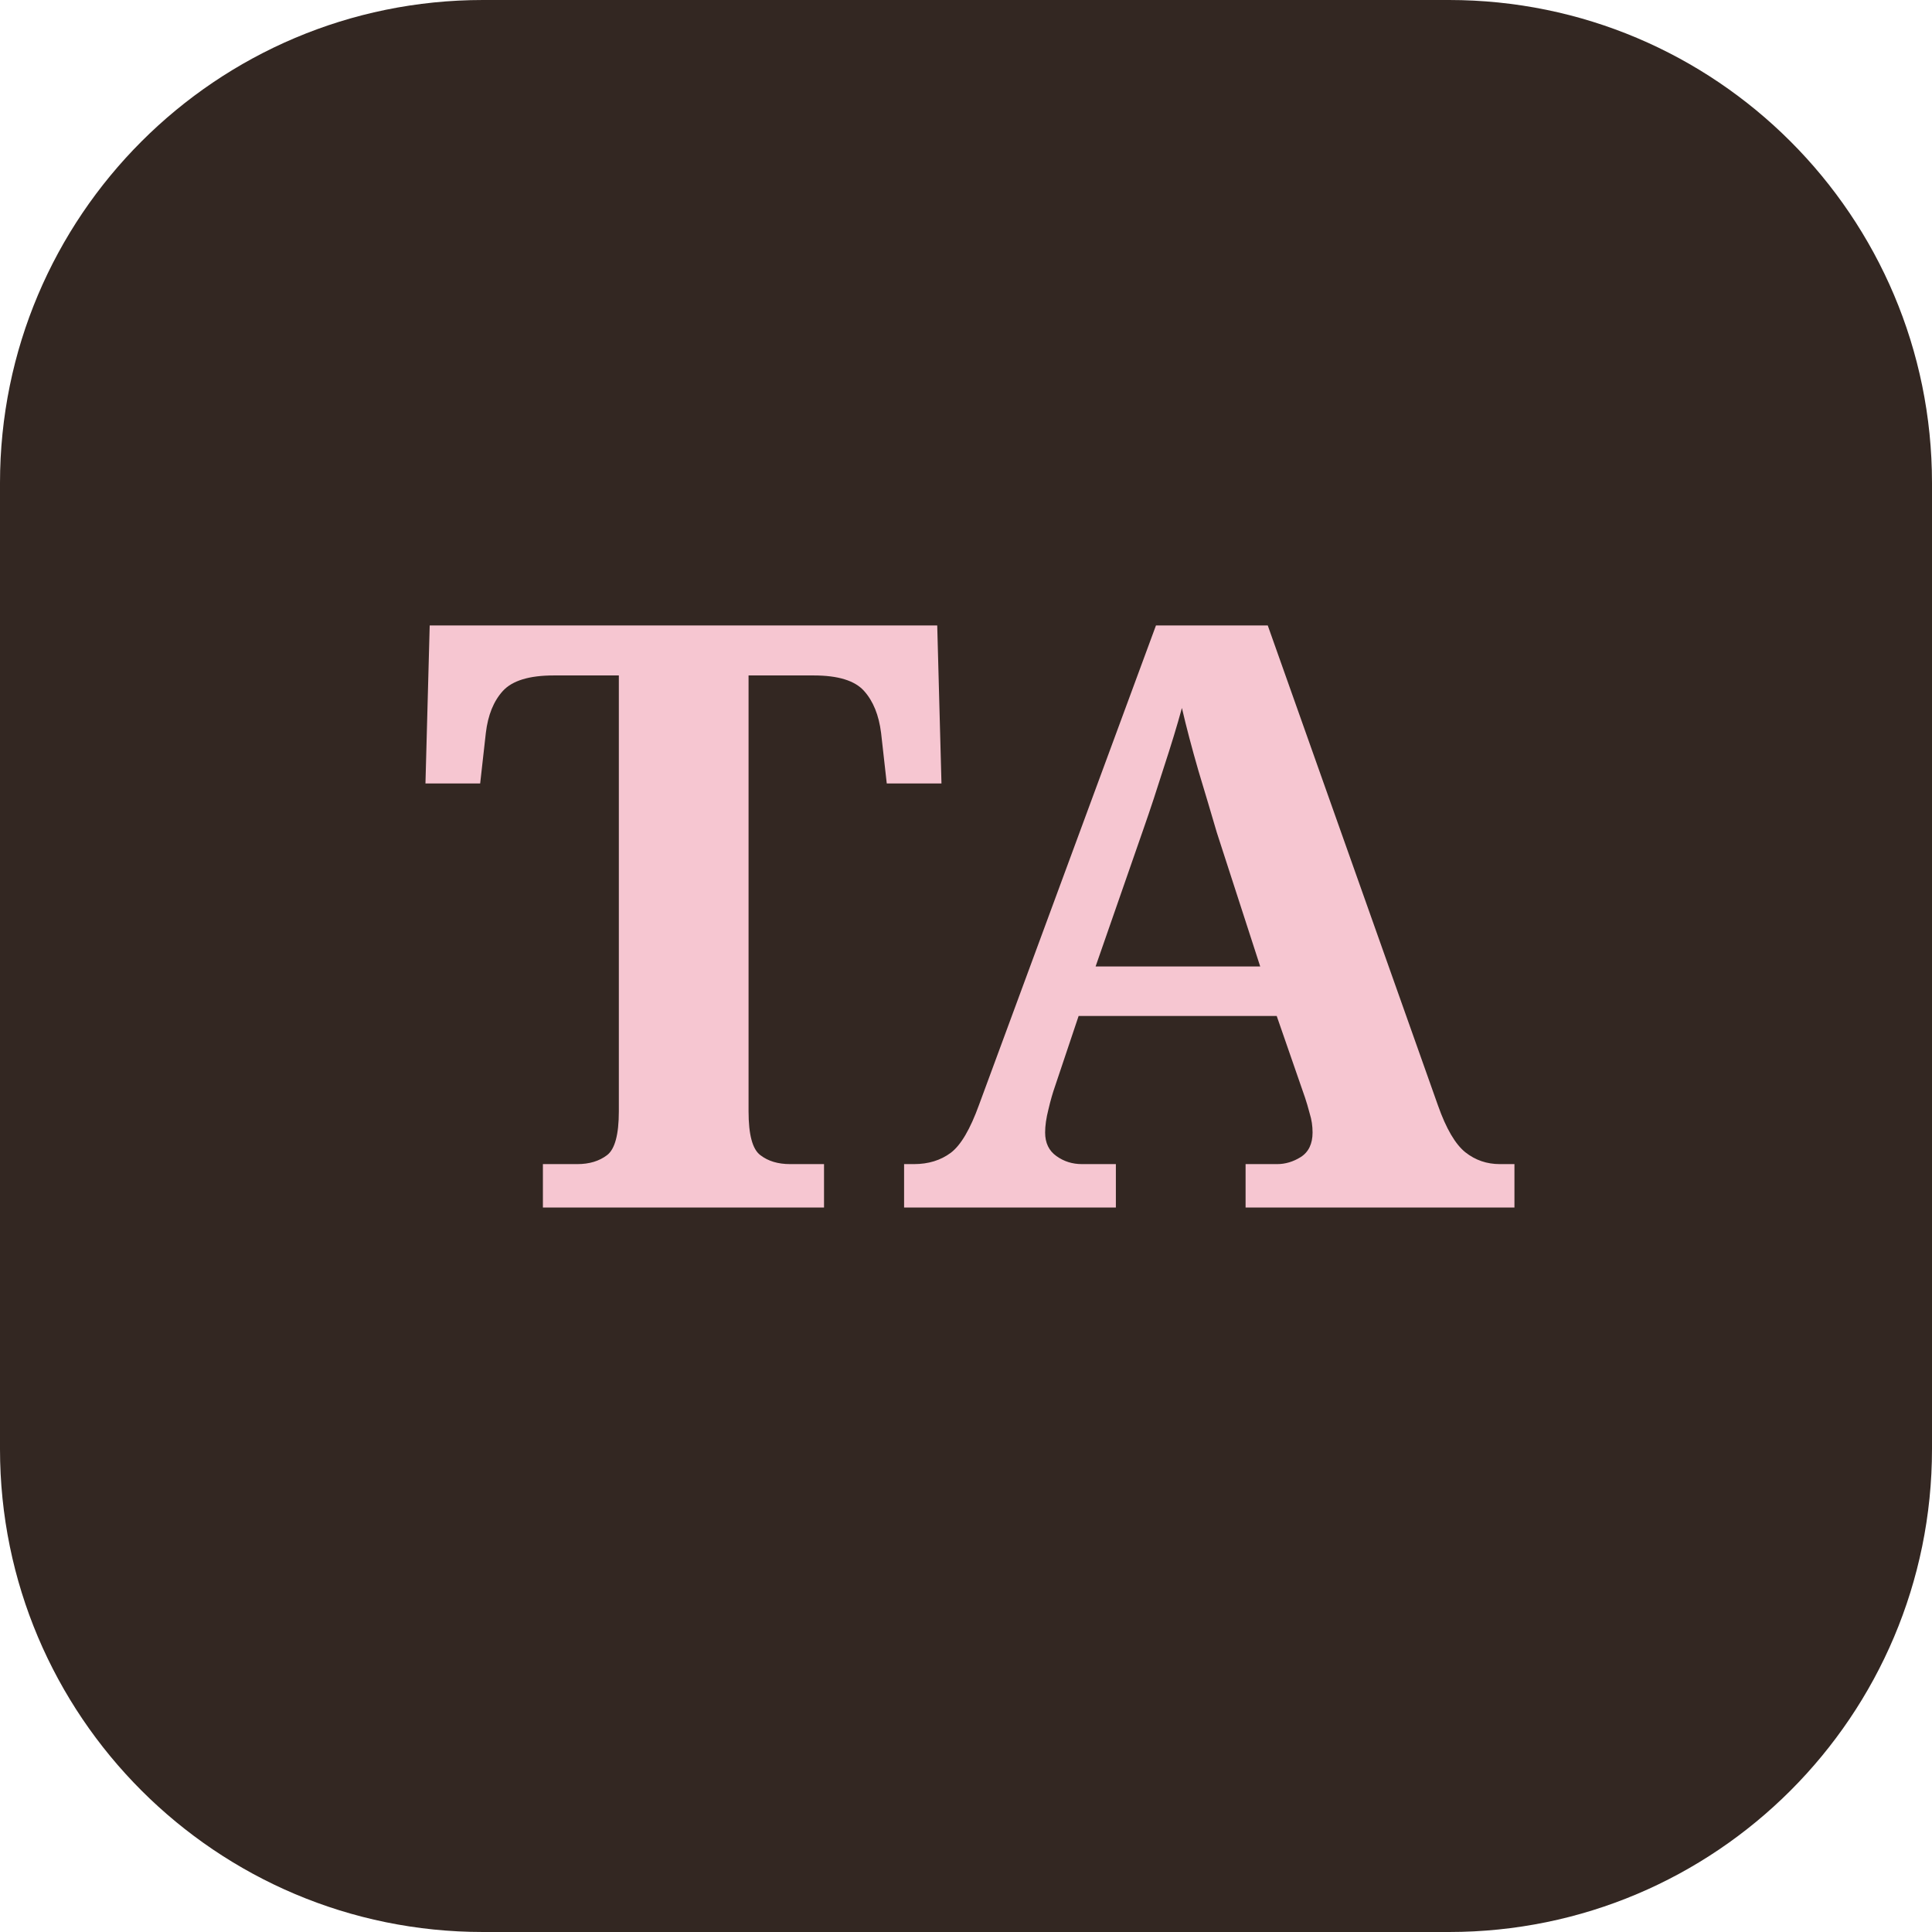
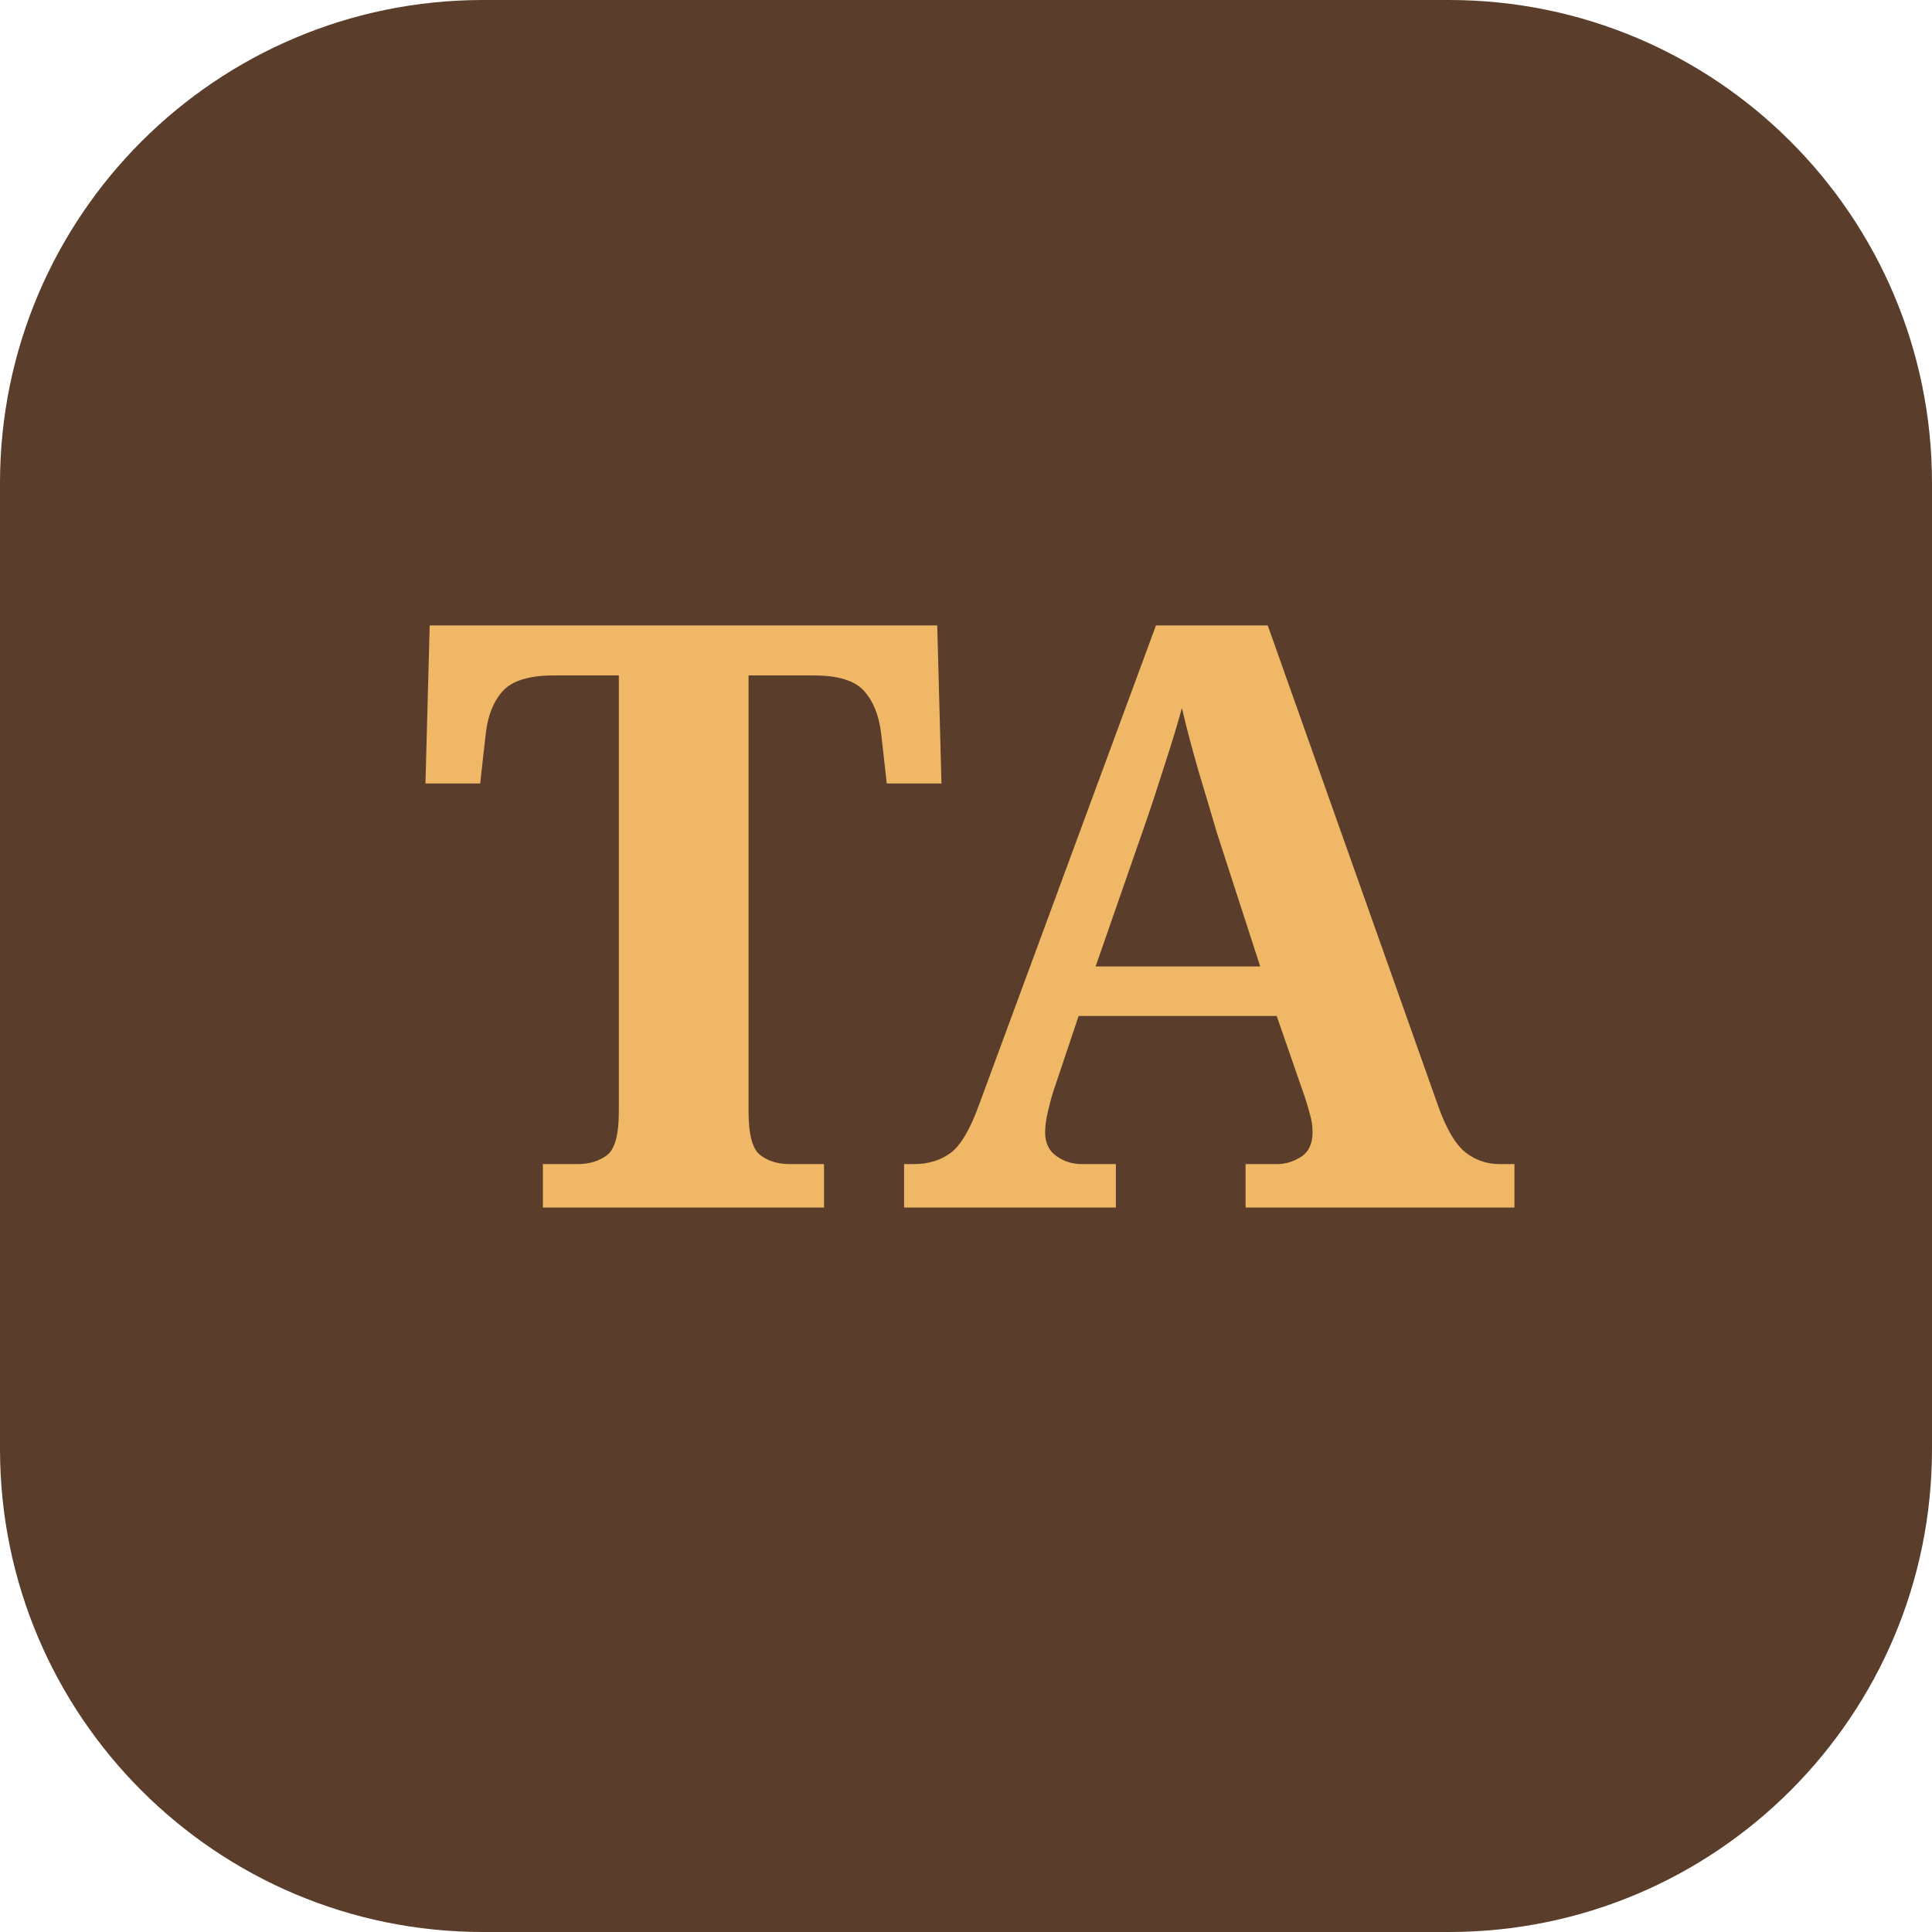
<svg xmlns="http://www.w3.org/2000/svg" viewBox="0 0 64 64" role="img" aria-labelledby="title">
-   <rect width="64" height="64" rx="16" fill="#332722" />
-   <text x="32" y="40" fill="#f6c6d1" font-family="Georgia, serif" font-size="27" font-weight="700" text-anchor="middle">TA</text>
+   <rect width="64" height="64" rx="16" fill="#5A3E2B" />
+   <text x="32" y="40" fill="#F0B866" font-family="Georgia, serif" font-size="27" font-weight="700" text-anchor="middle">TA</text>
</svg>
